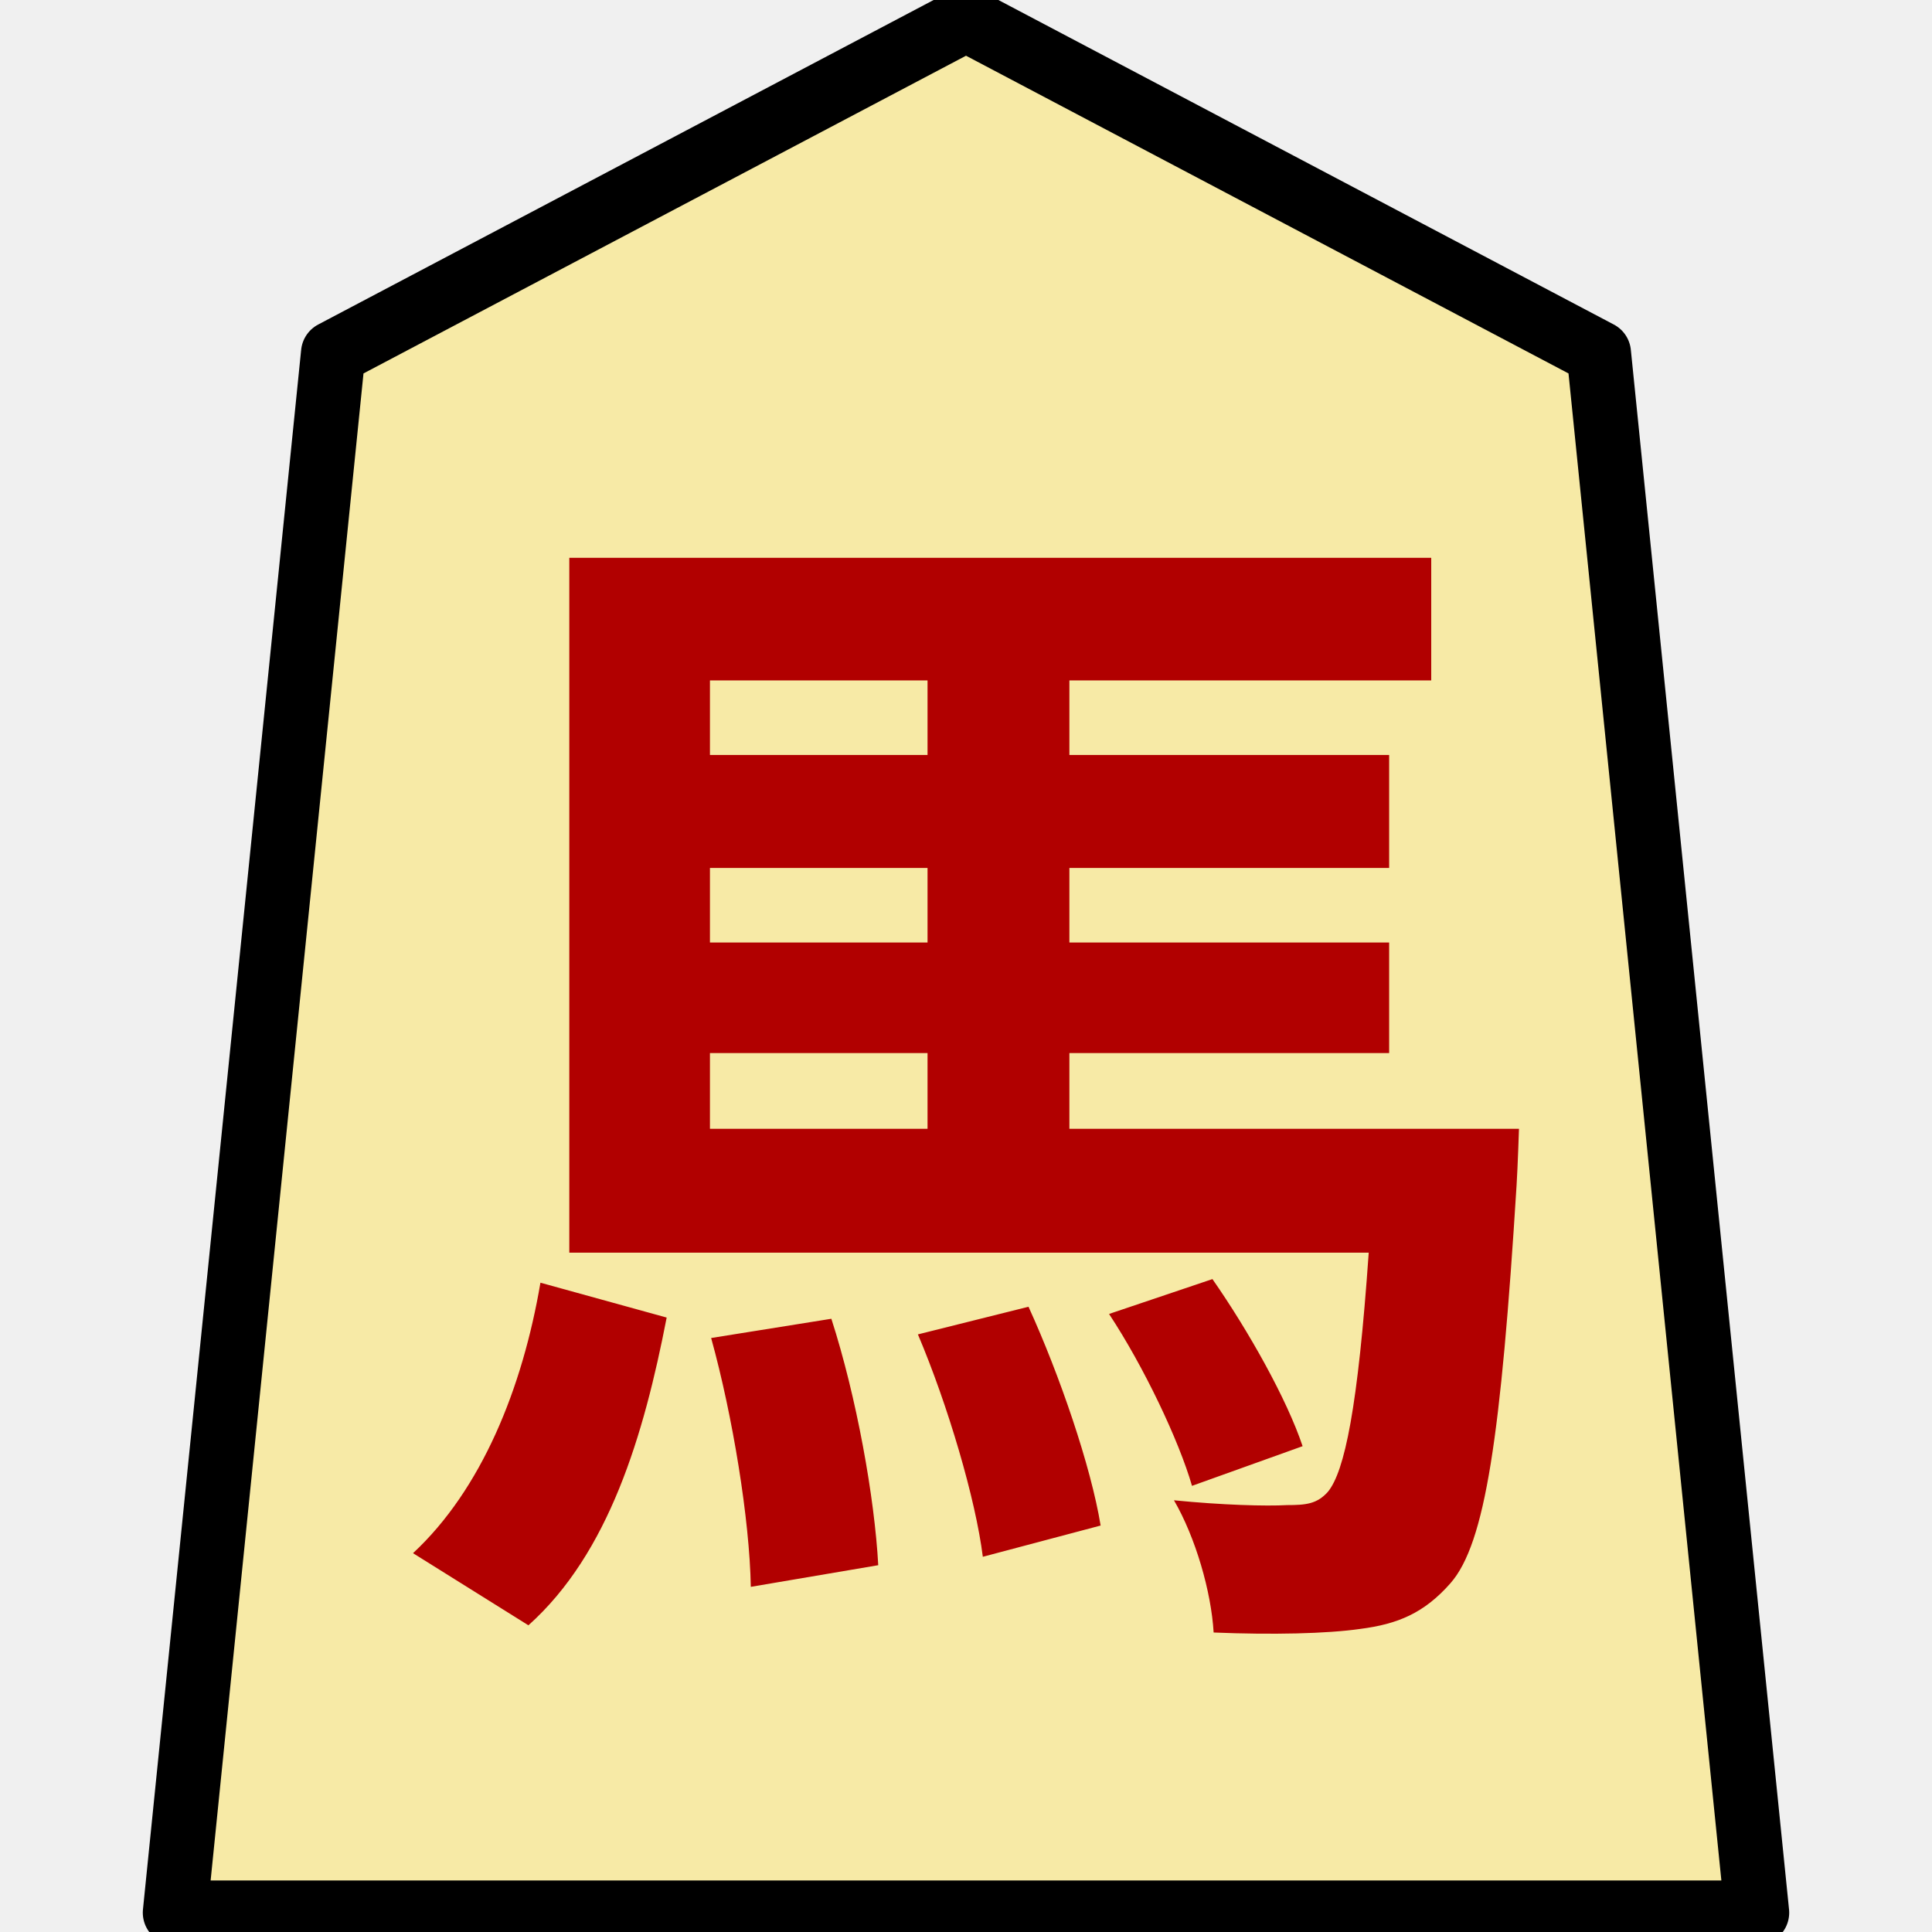
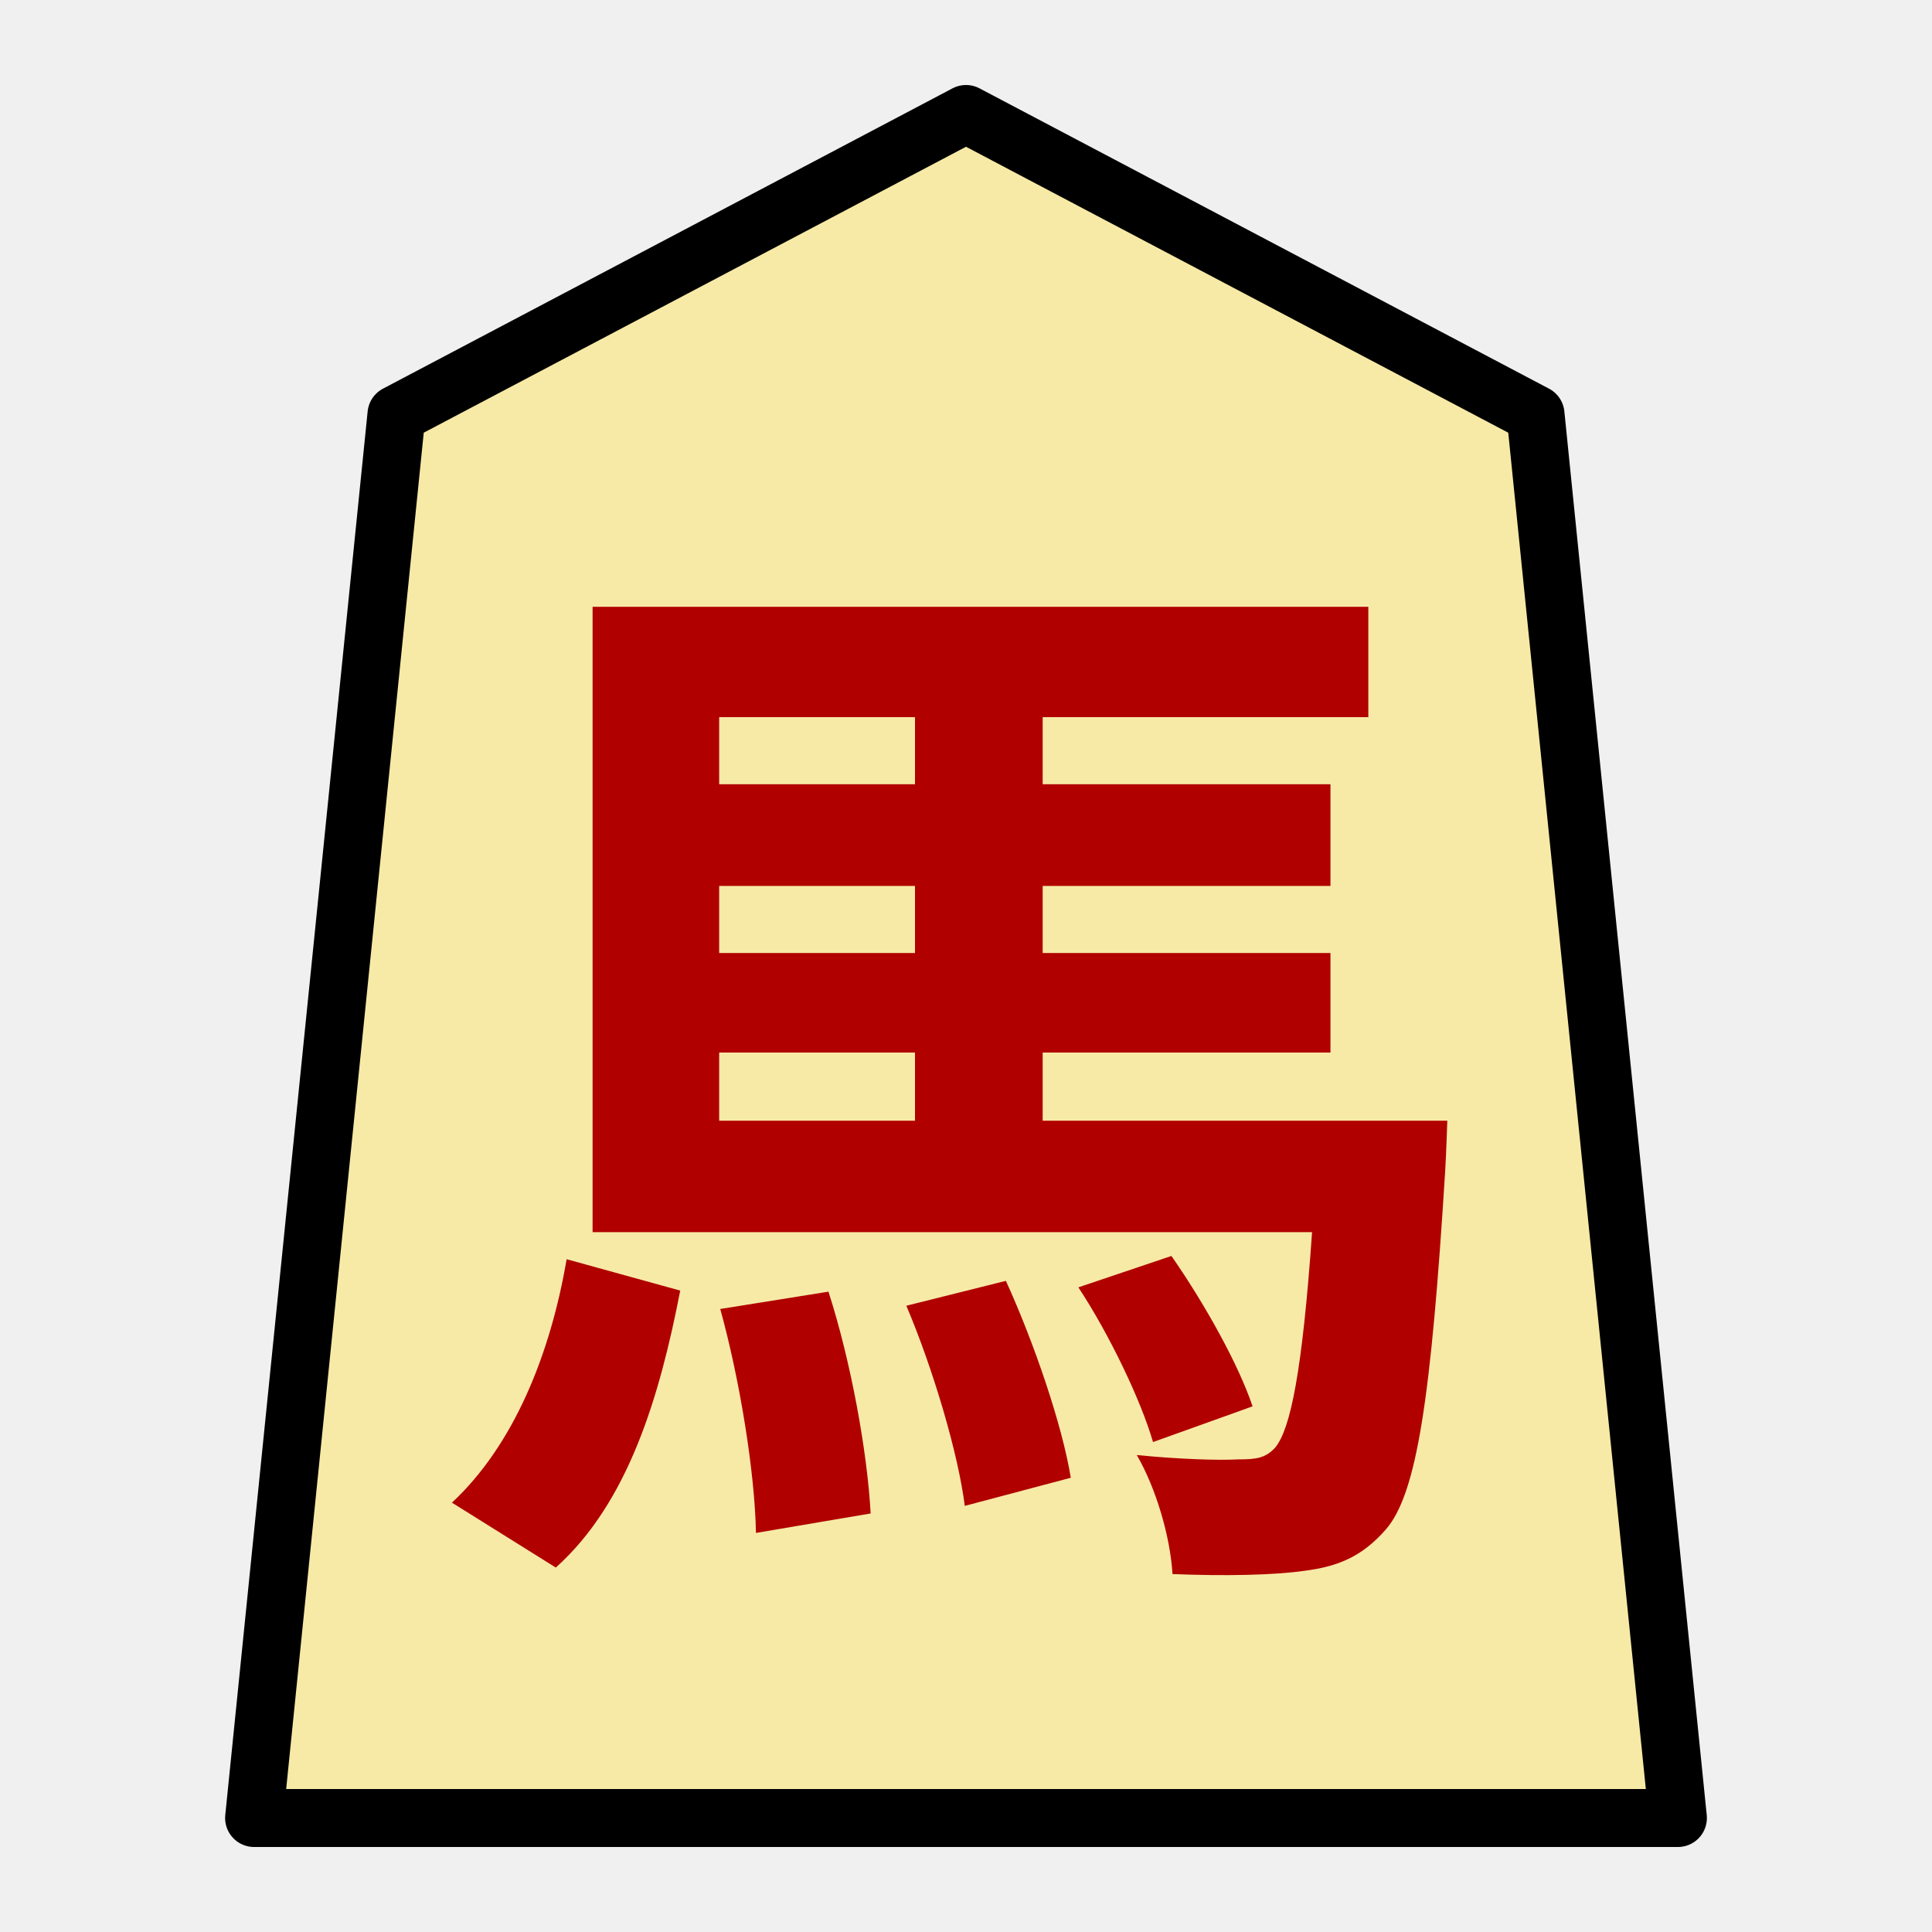
<svg xmlns="http://www.w3.org/2000/svg" version="1.1" style="overflow:visible" viewBox="-150 -150 300 300" height="1200px" width="1200px" id="svg11062">
  <defs id="defs11066" />
  <rect fill-opacity="0" fill="rgb(0,0,0)" height="300" width="300" y="-150" x="-150" id="rect11050" />
  <g style="fill:#ffffff;stroke-linejoin:round" id="g11058">
-     <path style="fill:#f7eaa6;stroke:none;stroke-linecap:butt;stroke-linejoin:round;fill-opacity:1" id="path11052" d="M 0.002,-147 -98.261,-95.185 -122.827,147 h 245.653 L 98.261,-95.185 Z" />
-     <path style="fill:#b10000;fill-opacity:1;stroke:none;stroke-linecap:butt;stroke-linejoin:round" id="path11054" d="m -67.947,102.377 c 12.507,-11.2 17.92,-29.493 21.467,-47.787 l -19.6,-5.413 c -2.8,16.427 -9.147,32.107 -19.787,42 z m 28.373,-44.613 c 3.36,12.133 5.973,28.187 6.16,38.64 l 19.787,-3.36 c -0.56,-10.453 -3.36,-26.133 -7.28,-38.267 z m 32.107,-0.56 c 4.667,11.013 8.96,25.573 10.08,34.533 l 18.293,-4.853 c -1.493,-9.147 -6.347,-23.333 -11.2,-33.973 z m -32.293,-43.68 h 33.787 v 11.76 h -33.787 z m 33.787,-57.867 v 11.573 h -33.787 V -44.343 Z m 0,40.693 h -33.787 V -15.223 h 33.787 z m 22.027,28.933 v -11.76 h 49.653 V -3.65 h -49.653 V -15.223 h 49.653 v -17.547 h -49.653 V -44.343 h 56.187 v -19.04 h -133.84 V 44.51 h 124.133 c -1.68,24.08 -3.733,33.973 -6.347,37.147 -1.68,1.867 -3.36,2.053 -6.347,2.053 -3.173,0.187 -10.08,0 -17.547,-0.747 3.36,5.787 5.787,14.187 6.16,20.533 9.147,0.373 17.547,0.187 22.773,-0.56 5.787,-0.747 9.893,-2.427 14,-7.093 5.413,-6.16 7.84,-22.773 10.267,-61.787 0.187,-2.987 0.373,-8.773 0.373,-8.773 z m 36.213,49.28 c -2.427,-7.28 -8.4,-17.92 -14,-25.947 l -16.053,5.413 c 5.413,8.213 10.827,19.6 12.88,26.693 z" />
-     <path style="fill:none;stroke:#000000;stroke-width:10;stroke-linecap:butt;stroke-linejoin:round;stroke-opacity:1" id="path11056" d="M 0.002,-147 -98.261,-95.185 -122.827,147 h 245.653 L 98.261,-95.185 Z" />
+     <path style="fill:#f7eaa6;fill-opacity:1;stroke:none;stroke-width:0.9;stroke-linecap:butt;stroke-linejoin:round" id="path11052" d="M 0.002,-132.3 -88.435,-85.666 -110.544,132.3 h 221.088 L 88.435,-85.666 Z" />
+     <path style="fill:#b10000;fill-opacity:1;stroke:none;stroke-width:0.9;stroke-linecap:butt;stroke-linejoin:round" id="path11054" d="m -63.695,93.41 c 11.256,-10.08 16.128,-26.544 19.32,-43.008 l -17.64,-4.872 c -2.52,14.784 -8.232,28.896 -17.808,37.8 z m 25.536,-40.152 c 3.024,10.92 5.376,25.368 5.544,34.776 l 17.808,-3.024 c -0.504,-9.408 -3.024,-23.52 -6.552,-34.44 z m 28.896,-0.504 c 4.2,9.912 8.064,23.016 9.072,31.08 L 16.273,79.466 c -1.344,-8.232 -5.712,-21 -10.08,-30.576 z m -29.064,-39.312 h 30.408 v 10.584 H -38.327 Z m 30.408,-52.08 v 10.416 H -38.327 v -10.416 z m 0,36.624 H -38.327 V -12.43 H -7.919 Z M 11.905,24.026 v -10.584 h 44.688 V -2.014 H 11.905 V -12.43 h 44.688 v -15.792 h -44.688 v -10.416 h 50.568 v -17.136 h -120.456 v 97.104 h 111.72 c -1.512,21.672 -3.36,30.576 -5.712,33.432 -1.512,1.68 -3.024,1.848 -5.712,1.848 -2.856,0.168 -9.072,0 -15.792,-0.672 3.024,5.208 5.208,12.768 5.544,18.48 8.232,0.336 15.792,0.168 20.496,-0.504 5.208,-0.672 8.904,-2.184 12.6,-6.384 4.872,-5.544 7.056,-20.496 9.24,-55.608 0.168,-2.688 0.336,-7.896 0.336,-7.896 z m 32.592,44.352 c -2.184,-6.552 -7.56,-16.128 -12.6,-23.352 l -14.448,4.872 c 4.872,7.392 9.744,17.64 11.592,24.024 z" />
+     <path style="fill:none;stroke:#000000;stroke-width:9;stroke-linecap:butt;stroke-linejoin:round;stroke-opacity:1" id="path11056" d="M 0.002,-132.3 -88.435,-85.666 -110.544,132.3 h 221.088 L 88.435,-85.666 Z" />
  </g>
</svg>
